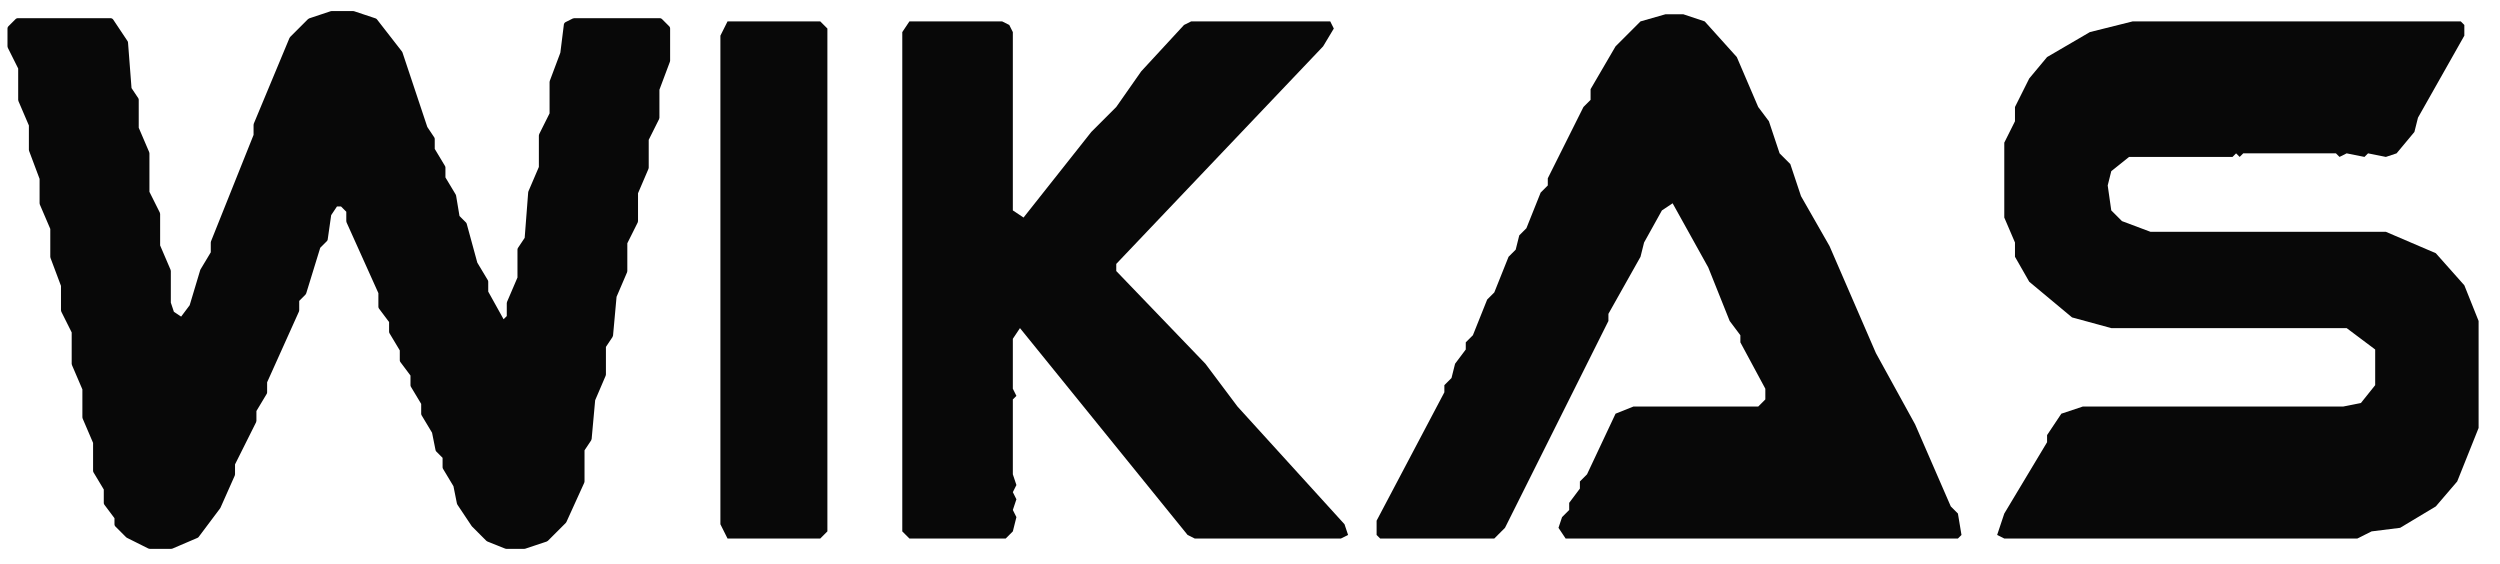
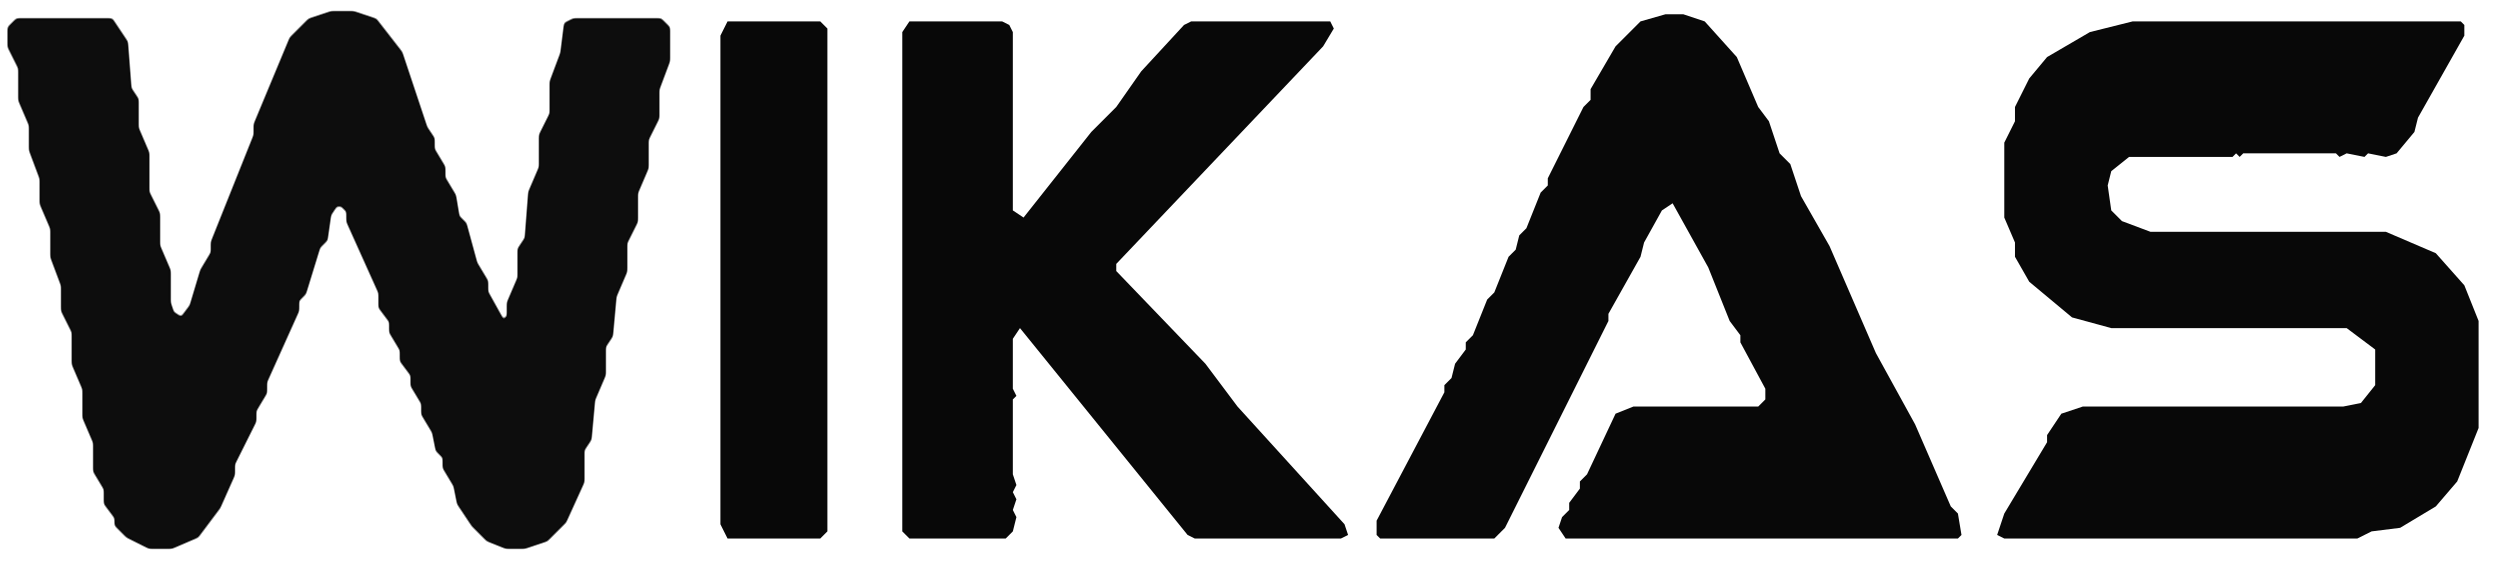
<svg xmlns="http://www.w3.org/2000/svg" viewBox="0 0 701 158" shape-rendering="geometricPrecision">
+   <defs>
+     <filter id="w-edge-smooth" x="-2%" y="-2%" width="104%" height="104%" color-interpolation-filters="sRGB">
+       <feGaussianBlur stdDeviation="0.55" result="soft" />
+       <feComponentTransfer in="soft">
+         <feFuncA type="linear" slope="2.2" intercept="-0.6" />
+       </feComponentTransfer>
+     </filter>
+   </defs>
  <path fill="#080808" fill-rule="evenodd" d="M 574 16 L 569 22 L 565 30 L 565 34 L 562 40 L 562 61 L 565 68 L 565 72 L 569 79 L 581 89 L 592 92 L 658 92 L 666 98 L 666 108 L 662 113 L 657 114 L 584 114 L 578 116 L 574 122 L 574 124 L 562 144 L 560 150 L 562 151 L 661 151 L 665 149 L 673 148 L 683 142 L 689 135 L 695 120 L 695 90 L 691 80 L 683 71 L 669 65 L 603 65 L 595 62 L 592 59 L 591 52 L 592 48 L 597 44 L 626 44 L 627 43 L 628 44 L 629 43 L 655 43 L 656 44 L 658 43 L 663 44 L 664 43 L 669 44 L 672 43 L 677 37 L 678 33 L 691 10 L 691 7 L 690 6 L 598 6 L 586 9 Z M 255 6 L 253 9 L 253 149 L 255 151 L 282 151 L 284 149 L 285 145 L 284 143 L 285 140 L 284 138 L 285 136 L 284 133 L 284 112 L 285 111 L 284 109 L 284 95 L 286 92 L 333 150 L 335 151 L 376 151 L 378 150 L 377 147 L 347 114 L 338 102 L 313 76 L 313 74 L 371 13 L 374 8 L 373 6 L 334 6 L 332 7 L 320 20 L 313 30 L 306 37 L 287 61 L 284 59 L 284 9 L 283 7 L 281 6 Z M 204 6 L 202 10 L 202 147 L 204 151 L 230 151 L 232 149 L 232 8 L 230 6 Z M 460 6 L 453 13 L 446 25 L 446 28 L 444 30 L 434 50 L 434 52 L 432 54 L 428 64 L 426 66 L 425 70 L 423 72 L 419 82 L 417 84 L 413 94 L 411 96 L 411 98 L 408 102 L 407 106 L 405 108 L 405 110 L 386 146 L 386 150 L 387 151 L 419 151 L 422 148 L 451 90 L 451 88 L 460 72 L 461 68 L 466 59 L 469 57 L 479 75 L 485 90 L 488 94 L 488 96 L 495 109 L 495 112 L 493 114 L 458 114 L 453 116 L 445 133 L 443 135 L 443 137 L 440 141 L 440 143 L 438 145 L 437 148 L 439 151 L 549 151 L 550 150 L 549 144 L 547 142 L 537 119 L 526 99 L 513 69 L 505 55 L 502 46 L 499 43 L 496 34 L 493 30 L 487 16 L 478 6 L 472 4 L 467 4 Z" />
-   <path fill="#080808" fill-rule="evenodd" stroke="#080808" stroke-width="1.8" stroke-linejoin="round" stroke-linecap="round" paint-order="stroke fill" d="M 3 8L 3 13 L 6 19 L 6 28 L 9 35 L 9 42 L 12 50 L 12 57 L 15 64 L 15 72 L 18 80 L 18 87 L 21 93 L 21 102 L 24 109 L 24 117 L 27 124 L 27 132 L 30 137 L 30 141 L 33 145 L 33 147 L 36 150 L 42 153 L 48 153 L 55 150 L 61 142 L 65 133 L 65 130 L 71 118 L 71 115 L 74 110 L 74 107 L 83 87 L 83 84 L 85 82 L 89 69 L 91 67 L 92 60 L 94 57 L 96 57 L 98 59 L 98 62 L 107 82 L 107 86 L 110 90 L 110 93 L 113 98 L 113 101 L 116 105 L 116 108 L 119 113 L 119 116 L 122 121 L 123 126 L 125 128 L 125 131 L 128 136 L 129 141 L 133 147 L 137 151 L 142 153 L 147 153 L 153 151 L 158 146 L 163 135 L 163 126 L 165 123 L 166 112 L 169 105 L 169 97 L 171 94 L 172 83 L 175 76 L 175 68 L 178 62 L 178 54 L 181 47 L 181 39 L 184 33 L 184 25 L 187 17 L 187 8 L 185 6 L 161 6 L 159 7 L 158 15 L 155 23 L 155 32 L 152 38 L 152 47 L 149 54 L 148 67 L 146 70 L 146 78 L 143 85 L 143 89 L 141 91 L 136 82 L 136 79 L 133 74 L 130 63 L 128 61 L 127 55 L 124 50 L 124 47 L 121 42 L 121 39 L 119 36 L 112 15 L 105 6 L 99 4 L 93 4 L 87 6 L 82 11 L 72 35 L 72 38 L 60 68 L 60 71 L 57 76 L 54 86 L 51 90 L 48 88 L 47 85 L 47 76 L 44 69 L 44 60 L 41 54 L 41 43 L 38 36 L 38 28 L 36 25 L 35 12 L 31 6 L 5 6 Z" />
+   <path filter="url(#w-edge-smooth)" fill="#080808" fill-rule="evenodd" stroke="#080808" stroke-width="1.8" stroke-linejoin="round" stroke-linecap="round" paint-order="stroke fill" d="M 3 8L 3 13 L 6 19 L 6 28 L 9 35 L 9 42 L 12 50 L 12 57 L 15 64 L 15 72 L 18 80 L 18 87 L 21 93 L 21 102 L 24 109 L 24 117 L 27 124 L 27 132 L 30 137 L 30 141 L 33 145 L 33 147 L 36 150 L 42 153 L 48 153 L 55 150 L 61 142 L 65 133 L 65 130 L 71 118 L 71 115 L 74 110 L 74 107 L 83 87 L 83 84 L 85 82 L 89 69 L 91 67 L 92 60 L 94 57 L 96 57 L 98 59 L 98 62 L 107 82 L 107 86 L 110 90 L 110 93 L 113 98 L 113 101 L 116 105 L 116 108 L 119 113 L 119 116 L 122 121 L 123 126 L 125 128 L 125 131 L 128 136 L 129 141 L 133 147 L 137 151 L 142 153 L 147 153 L 153 151 L 158 146 L 163 135 L 163 126 L 165 123 L 166 112 L 169 105 L 169 97 L 171 94 L 172 83 L 175 76 L 175 68 L 178 62 L 178 54 L 181 47 L 181 39 L 184 33 L 184 25 L 187 17 L 187 8 L 185 6 L 161 6 L 159 7 L 158 15 L 155 23 L 155 32 L 152 38 L 152 47 L 149 54 L 148 67 L 146 70 L 146 78 L 143 85 L 143 89 L 141 91 L 136 82 L 136 79 L 133 74 L 130 63 L 128 61 L 127 55 L 124 50 L 124 47 L 121 42 L 121 39 L 119 36 L 112 15 L 105 6 L 99 4 L 93 4 L 87 6 L 82 11 L 72 35 L 72 38 L 60 68 L 60 71 L 57 76 L 54 86 L 51 90 L 48 88 L 47 85 L 47 76 L 44 69 L 44 60 L 41 54 L 41 43 L 38 36 L 38 28 L 36 25 L 35 12 L 31 6 L 5 6 Z" />
</svg>
